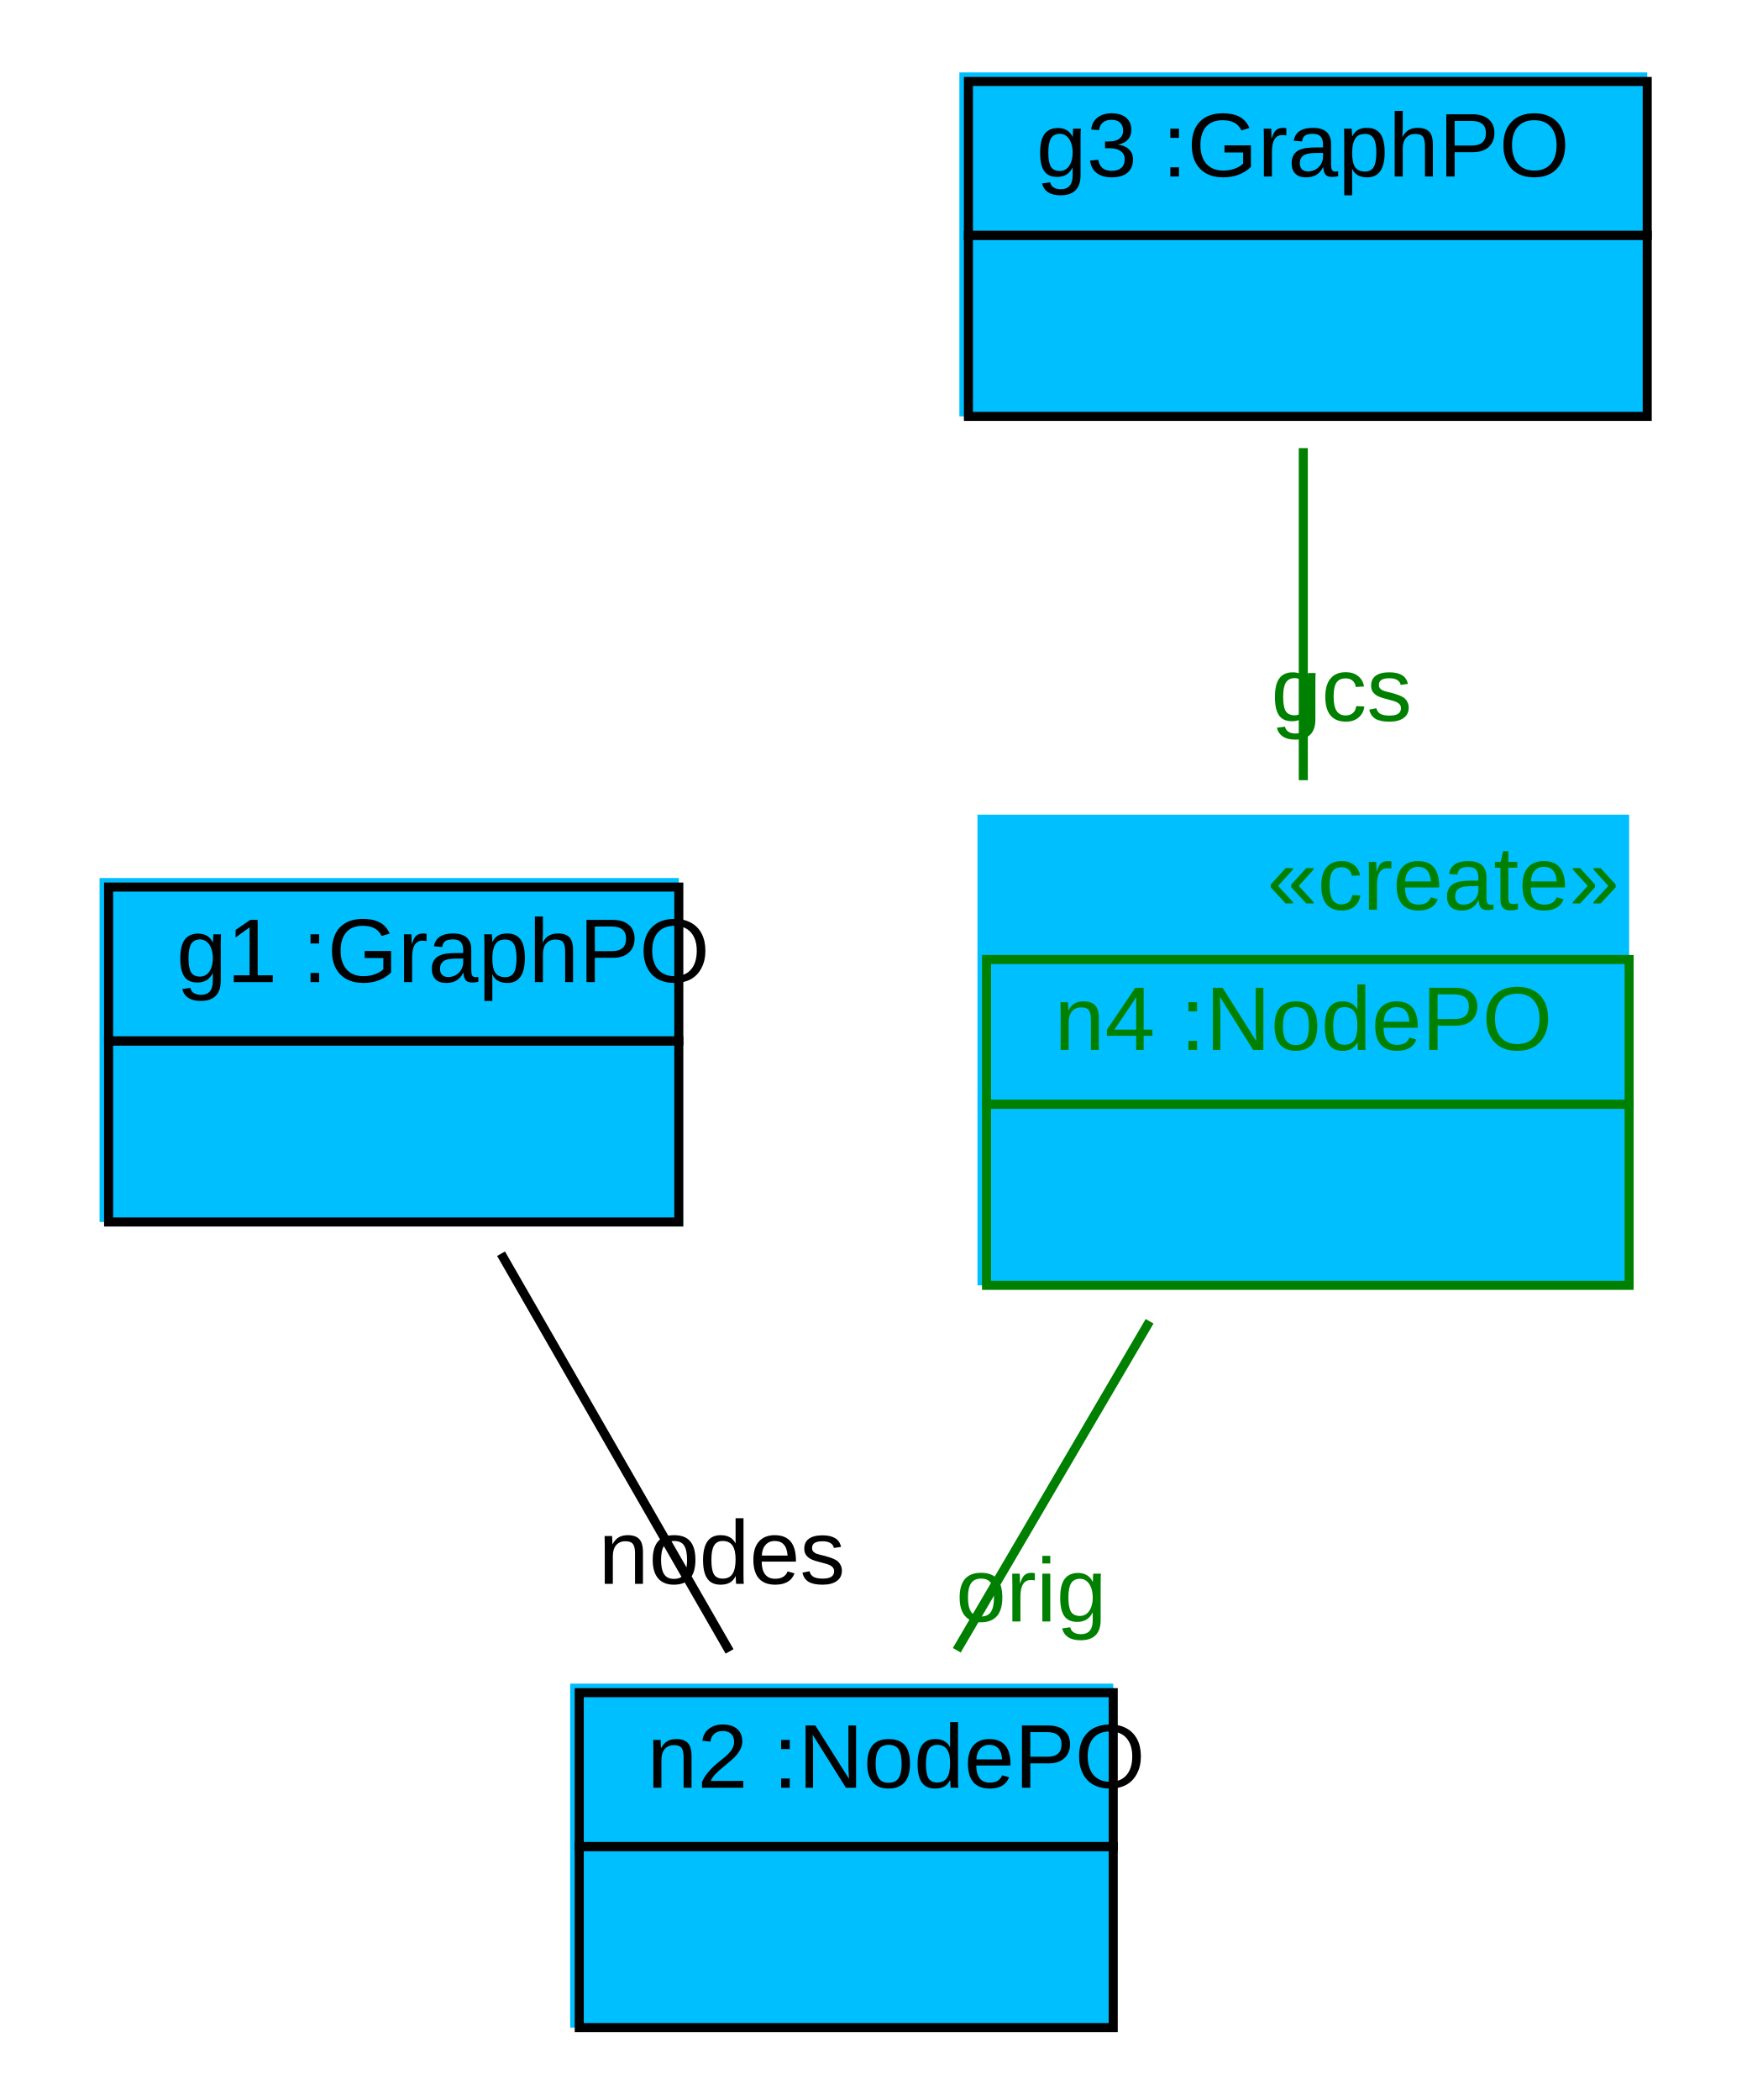
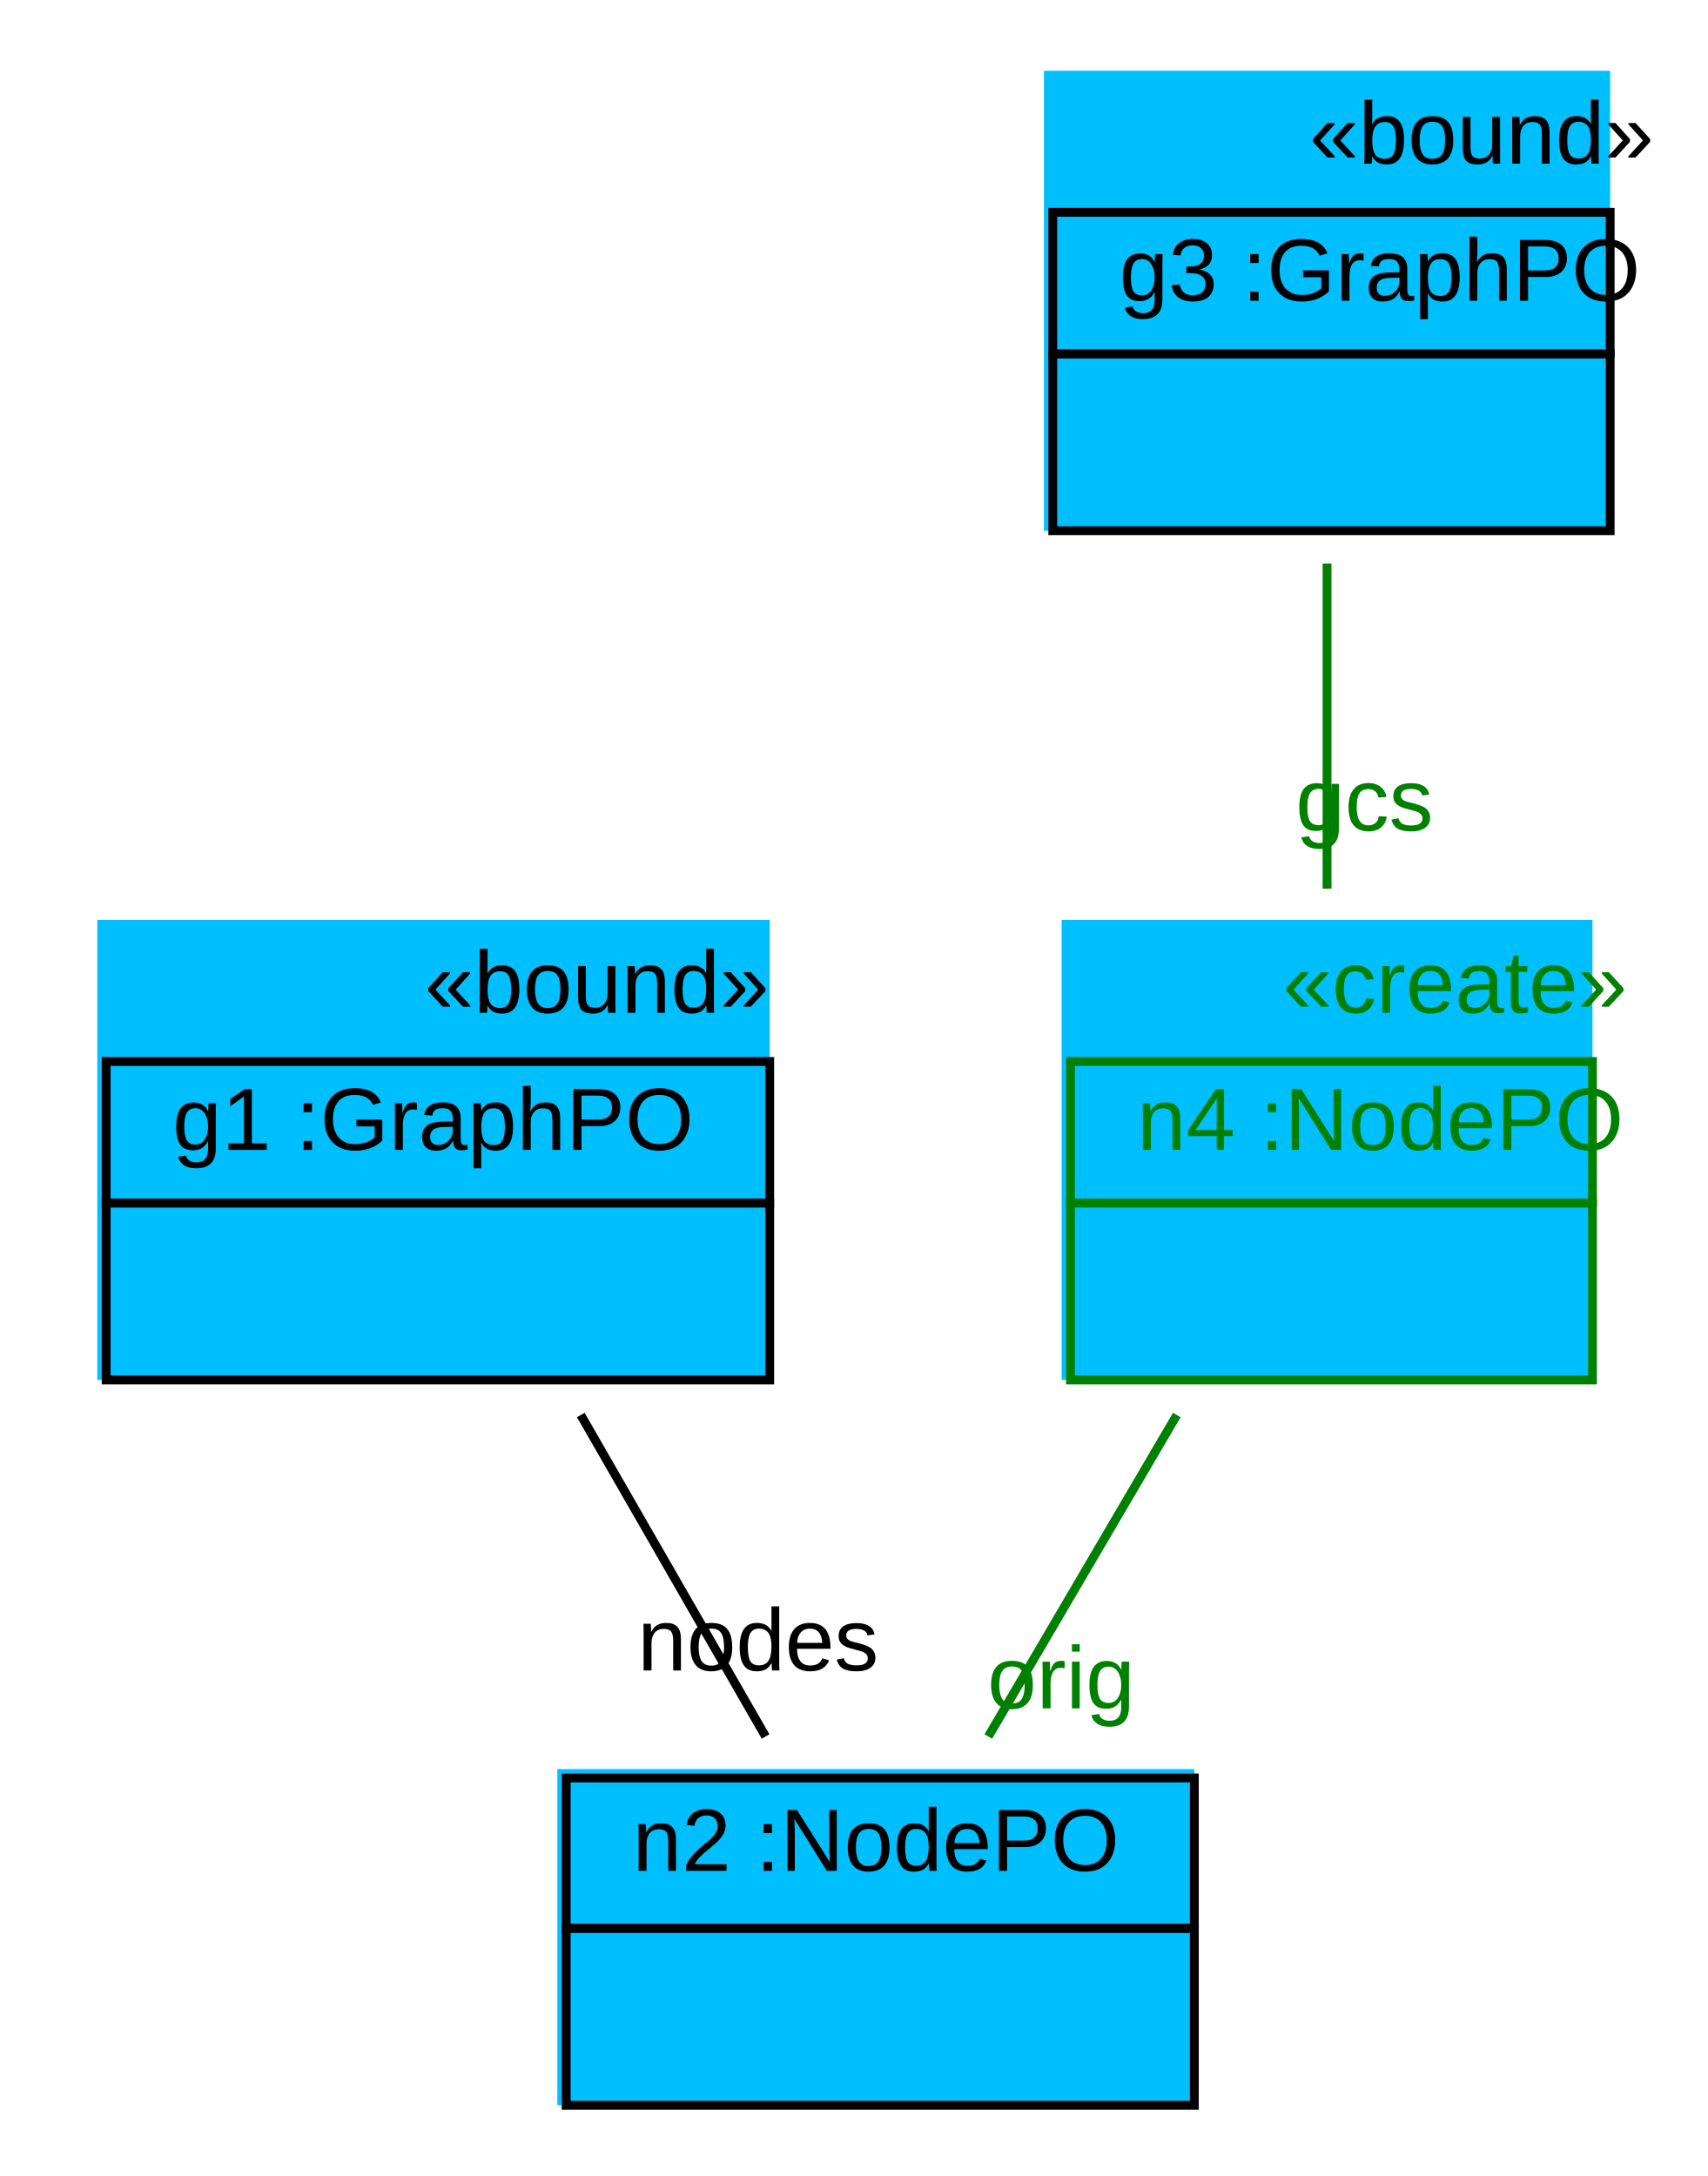
- <svg xmlns="http://www.w3.org/2000/svg" width="193pt" height="232pt" viewBox="0.00 0.00 193.00 232.00">
-   <g id="graph1" class="graph" transform="scale(1 1) rotate(0) translate(4 228)">
-     <polygon fill="white" stroke="white" points="-4,5 -4,-228 190,-228 190,5 -4,5" />
+ <svg xmlns="http://www.w3.org/2000/svg" width="193pt" height="246pt" viewBox="0.00 0.00 193.00 246.00">
+   <g id="graph1" class="graph" transform="scale(1 1) rotate(0) translate(4 242)">
+     <polygon fill="white" stroke="white" points="-4,5 -4,-242 190,-242 190,5 -4,5" />
    <g id="node1" class="node">
-       <polygon fill="deepskyblue" stroke="deepskyblue" points="7.5,-93.5 7.5,-130.5 70.5,-130.5 70.5,-93.5 7.5,-93.5" />
-       <polygon fill="none" stroke="black" points="8,-113 8,-130 71,-130 71,-113 8,-113" />
-       <text text-anchor="start" x="11.5" y="-119.5" font-family="Arial" font-size="10.00"> </text>
-       <text text-anchor="start" x="15.5" y="-119.5" font-family="Arial" font-size="10.00"> g1 :GraphPO </text>
-       <polygon fill="none" stroke="black" points="8,-93 8,-113 71,-113 71,-93 8,-93" />
-       <text text-anchor="start" x="36" y="-101" font-family="Arial" font-size="10.00">  </text>
+       <polygon fill="deepskyblue" stroke="deepskyblue" points="7.5,-86.5 7.5,-137.5 82.5,-137.5 82.5,-86.5 7.5,-86.5" />
+       <text text-anchor="start" x="44" y="-127.5" font-family="Arial" font-size="10.00">«bound»</text>
+       <polygon fill="none" stroke="black" points="8,-106 8,-122 83,-122 83,-106 8,-106" />
+       <text text-anchor="start" x="11.5" y="-112" font-family="Arial" font-size="10.00"> </text>
+       <text text-anchor="start" x="15.5" y="-112" font-family="Arial" font-size="10.00"> g1 :GraphPO </text>
+       <polygon fill="none" stroke="black" points="8,-86 8,-106 83,-106 83,-86 8,-86" />
+       <text text-anchor="start" x="42" y="-94" font-family="Arial" font-size="10.00">  </text>
    </g>
    <g id="node2" class="node">
-       <polygon fill="deepskyblue" stroke="deepskyblue" points="59.5,-4.5 59.5,-41.5 118.5,-41.5 118.5,-4.5 59.5,-4.5" />
-       <polygon fill="none" stroke="black" points="60,-24 60,-41 119,-41 119,-24 60,-24" />
+       <polygon fill="deepskyblue" stroke="deepskyblue" points="59.5,-4.5 59.5,-41.5 130.5,-41.5 130.5,-4.5 59.5,-4.5" />
+       <polygon fill="none" stroke="black" points="60,-24 60,-41 131,-41 131,-24 60,-24" />
      <text text-anchor="start" x="63.5" y="-30.5" font-family="Arial" font-size="10.00"> </text>
      <text text-anchor="start" x="67.5" y="-30.5" font-family="Arial" font-size="10.00"> n2 :NodePO </text>
-       <polygon fill="none" stroke="black" points="60,-4 60,-24 119,-24 119,-4 60,-4" />
-       <text text-anchor="start" x="86" y="-12" font-family="Arial" font-size="10.00">  </text>
+       <polygon fill="none" stroke="black" points="60,-4 60,-24 131,-24 131,-4 60,-4" />
+       <text text-anchor="start" x="92" y="-12" font-family="Arial" font-size="10.00">  </text>
    </g>
    <g id="edge2" class="edge">
-       <path fill="none" stroke="black" d="M51.36,-89.494C59.052,-76.11 68.911,-58.955 76.609,-45.56" />
-       <text text-anchor="middle" x="75.757" y="-53.023" font-family="Arial" font-size="10.00">nodes</text>
+       <path fill="none" stroke="black" d="M61.649,-82.03C68.467,-70.167 76.221,-56.675 82.536,-45.687" />
+       <text text-anchor="middle" x="81.684" y="-53.151" font-family="Arial" font-size="10.00">nodes</text>
    </g>
    <g id="node3" class="node">
-       <polygon fill="deepskyblue" stroke="deepskyblue" points="102.5,-182.5 102.5,-219.5 177.5,-219.5 177.5,-182.5 102.5,-182.5" />
-       <polygon fill="none" stroke="black" points="103,-202 103,-219 178,-219 178,-202 103,-202" />
-       <text text-anchor="start" x="106.5" y="-208.5" font-family="Arial" font-size="10.00"> </text>
-       <text text-anchor="start" x="110.5" y="-208.5" font-family="Arial" font-size="10.00"> g3 :GraphPO </text>
-       <polygon fill="none" stroke="black" points="103,-182 103,-202 178,-202 178,-182 103,-182" />
-       <text text-anchor="start" x="137" y="-190" font-family="Arial" font-size="10.00">  </text>
+       <polygon fill="deepskyblue" stroke="deepskyblue" points="114.5,-182.5 114.5,-233.5 177.5,-233.5 177.5,-182.5 114.5,-182.5" />
+       <text text-anchor="start" x="144" y="-223.5" font-family="Arial" font-size="10.00">«bound»</text>
+       <polygon fill="none" stroke="black" points="115,-202 115,-218 178,-218 178,-202 115,-202" />
+       <text text-anchor="start" x="118.5" y="-208" font-family="Arial" font-size="10.00"> </text>
+       <text text-anchor="start" x="122.5" y="-208" font-family="Arial" font-size="10.00"> g3 :GraphPO </text>
+       <polygon fill="none" stroke="black" points="115,-182 115,-202 178,-202 178,-182 115,-182" />
+       <text text-anchor="start" x="143" y="-190" font-family="Arial" font-size="10.00">  </text>
    </g>
    <g id="node4" class="node">
-       <polygon fill="deepskyblue" stroke="deepskyblue" points="104.5,-86.5 104.5,-137.5 175.5,-137.5 175.5,-86.5 104.5,-86.5" />
-       <text text-anchor="start" x="136" y="-127.5" font-family="Arial" font-size="10.00" fill="green">«create»</text>
-       <polygon fill="none" stroke="green" points="105,-106 105,-122 176,-122 176,-106 105,-106" />
-       <text text-anchor="start" x="108.5" y="-112" font-family="Arial" font-size="10.00"> </text>
-       <text text-anchor="start" x="112.5" y="-112" font-family="Arial" font-size="10.00" fill="green"> n4 :NodePO </text>
-       <polygon fill="none" stroke="green" points="105,-86 105,-106 176,-106 176,-86 105,-86" />
-       <text text-anchor="start" x="137" y="-94" font-family="Arial" font-size="10.00">  </text>
+       <polygon fill="deepskyblue" stroke="deepskyblue" points="116.5,-86.5 116.5,-137.5 175.5,-137.5 175.5,-86.5 116.5,-86.5" />
+       <text text-anchor="start" x="141" y="-127.5" font-family="Arial" font-size="10.00" fill="green">«create»</text>
+       <polygon fill="none" stroke="green" points="117,-106 117,-122 176,-122 176,-106 117,-106" />
+       <text text-anchor="start" x="120.5" y="-112" font-family="Arial" font-size="10.00"> </text>
+       <text text-anchor="start" x="124.5" y="-112" font-family="Arial" font-size="10.00" fill="green"> n4 :NodePO </text>
+       <polygon fill="none" stroke="green" points="117,-86 117,-106 176,-106 176,-86 117,-86" />
+       <text text-anchor="start" x="143" y="-94" font-family="Arial" font-size="10.00">  </text>
    </g>
    <g id="edge4" class="edge">
-       <path fill="none" stroke="green" d="M140,-178.494C140,-167.424 140,-153.775 140,-141.807" />
-       <text text-anchor="middle" x="144.226" y="-148.37" font-family="Arial" font-size="10.00" fill="green">gcs</text>
+       <path fill="none" stroke="green" d="M146,-178.286C146,-166.624 146,-153.182 146,-141.538" />
+       <text text-anchor="middle" x="150.226" y="-148.101" font-family="Arial" font-size="10.00" fill="green">gcs</text>
    </g>
    <g id="edge6" class="edge">
-       <path fill="none" stroke="green" d="M123.018,-82.03C116.063,-70.167 108.154,-56.675 101.713,-45.687" />
-       <text text-anchor="middle" x="109.943" y="-48.869" font-family="Arial" font-size="10.00" fill="green">orig</text>
+       <path fill="none" stroke="green" d="M129.018,-82.03C122.063,-70.167 114.154,-56.675 107.713,-45.687" />
+       <text text-anchor="middle" x="115.943" y="-48.869" font-family="Arial" font-size="10.00" fill="green">orig</text>
    </g>
  </g>
</svg>
